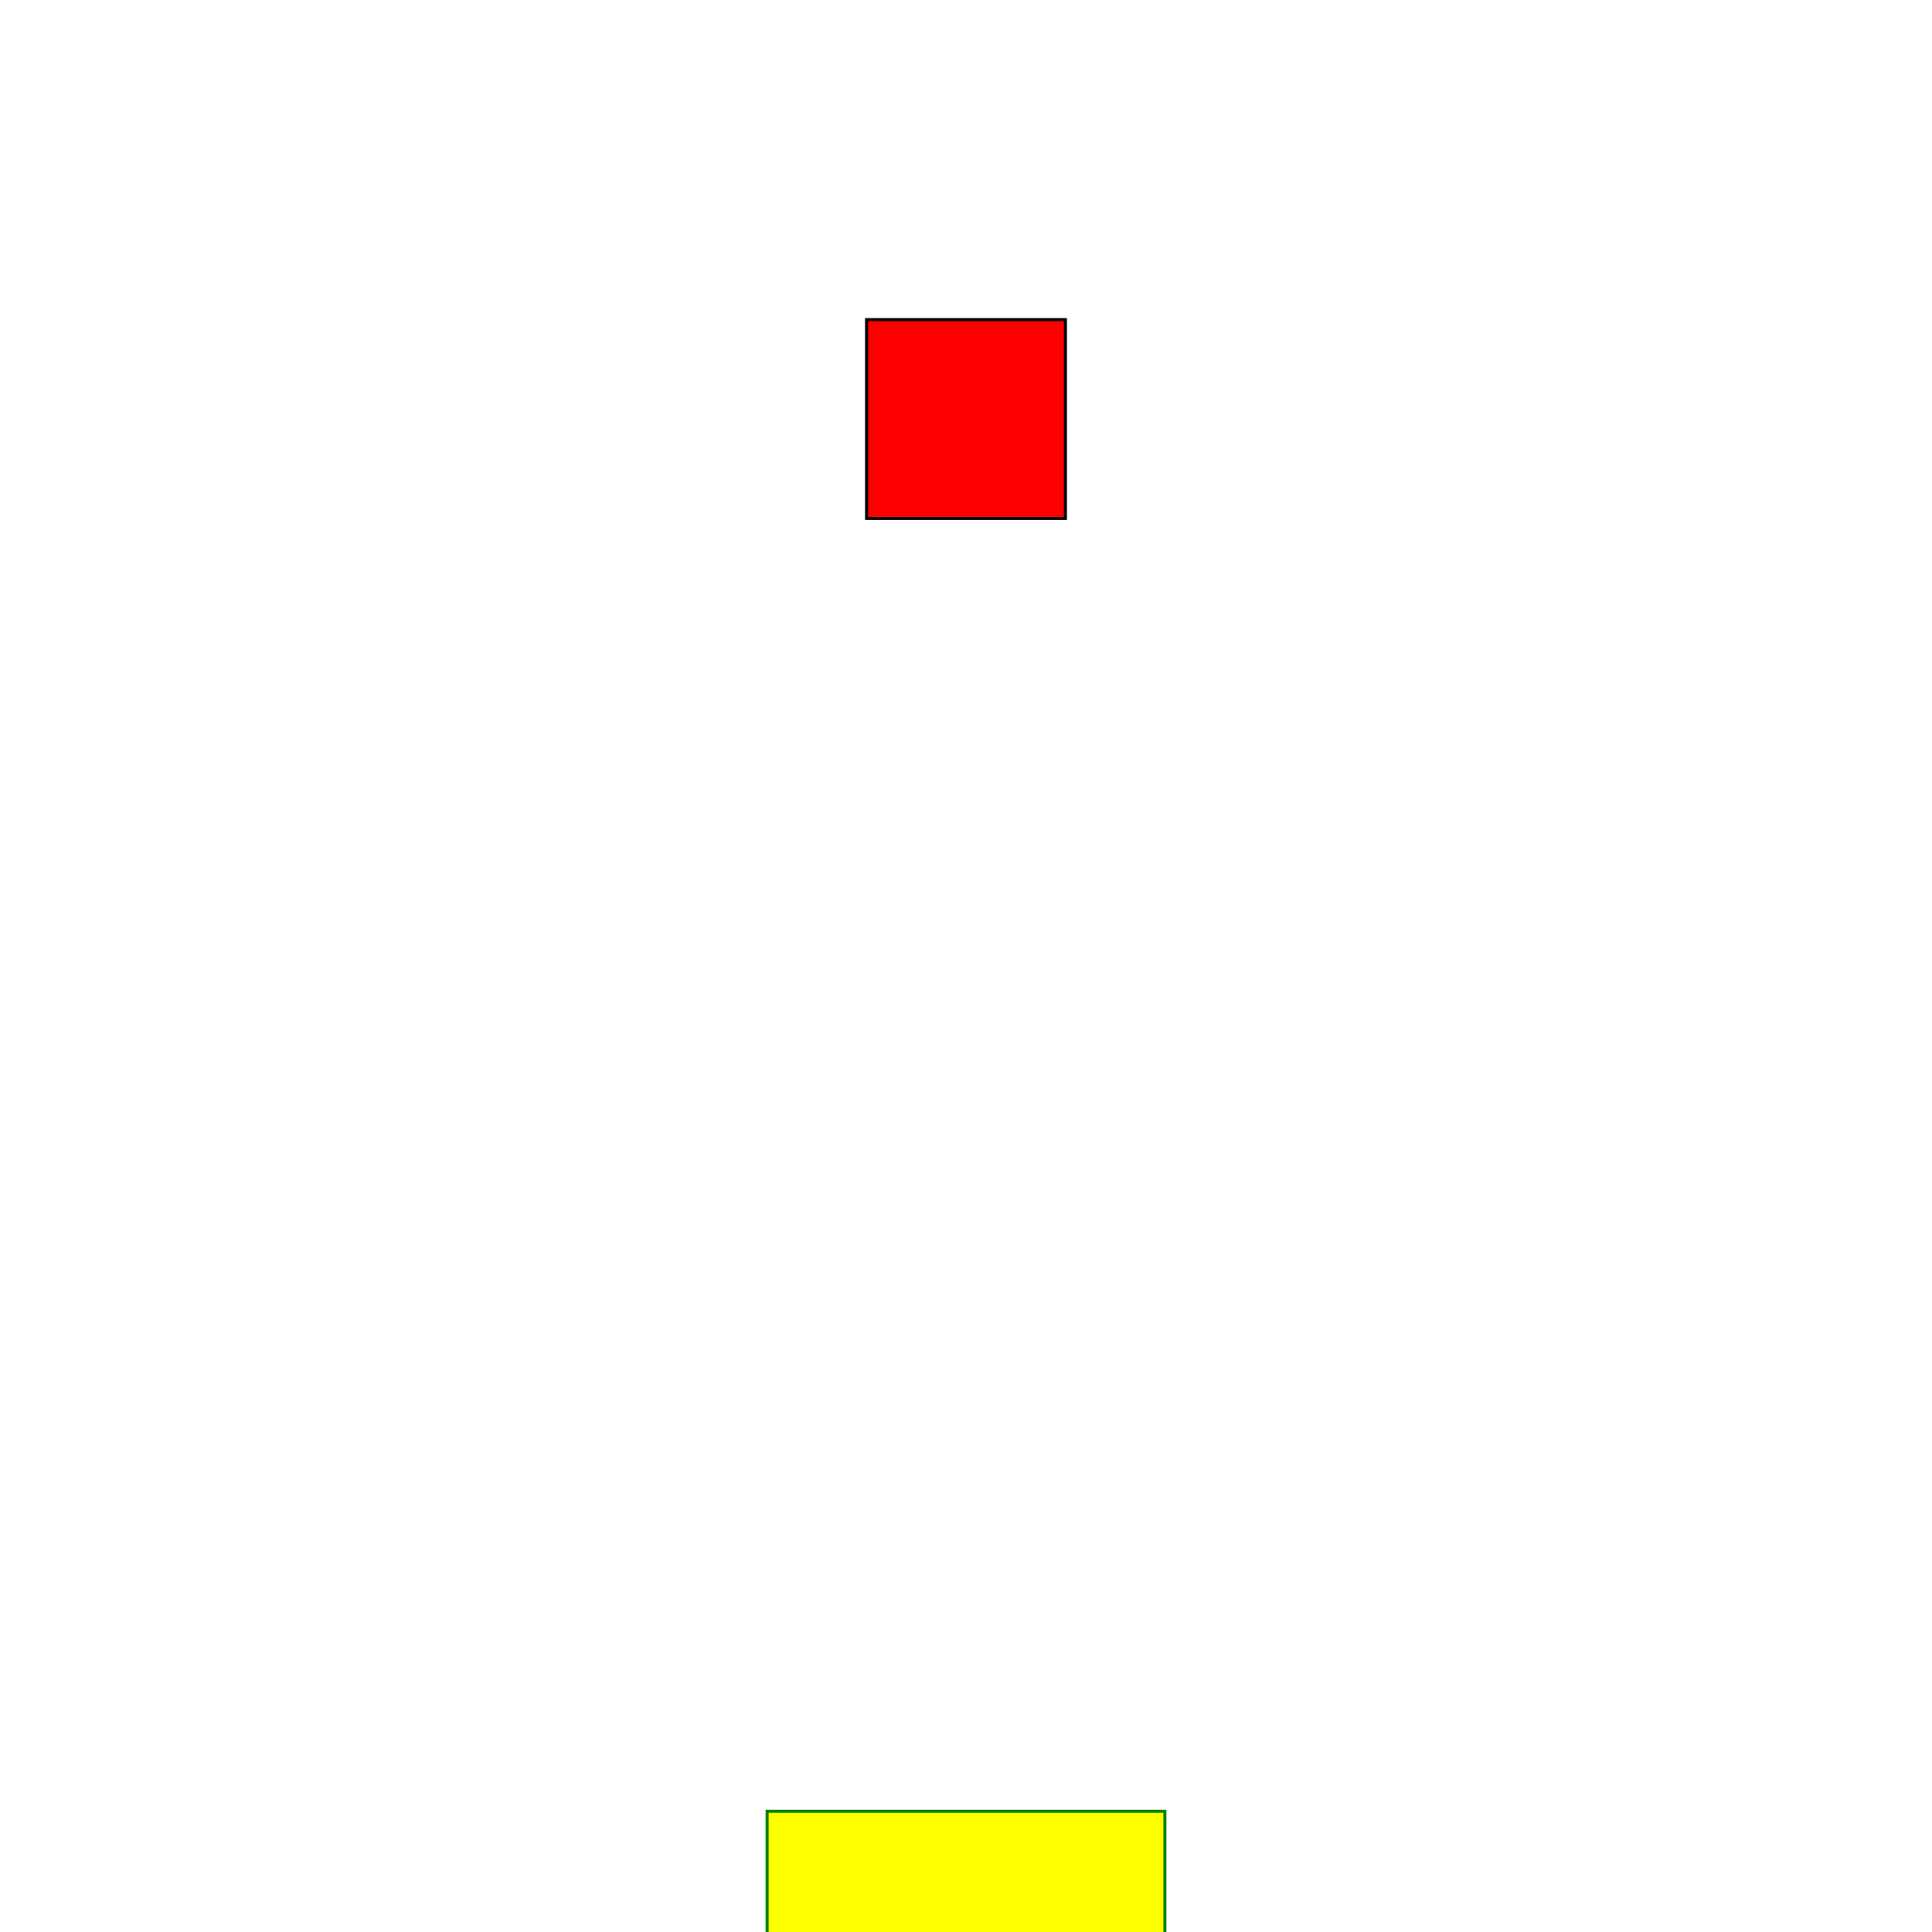
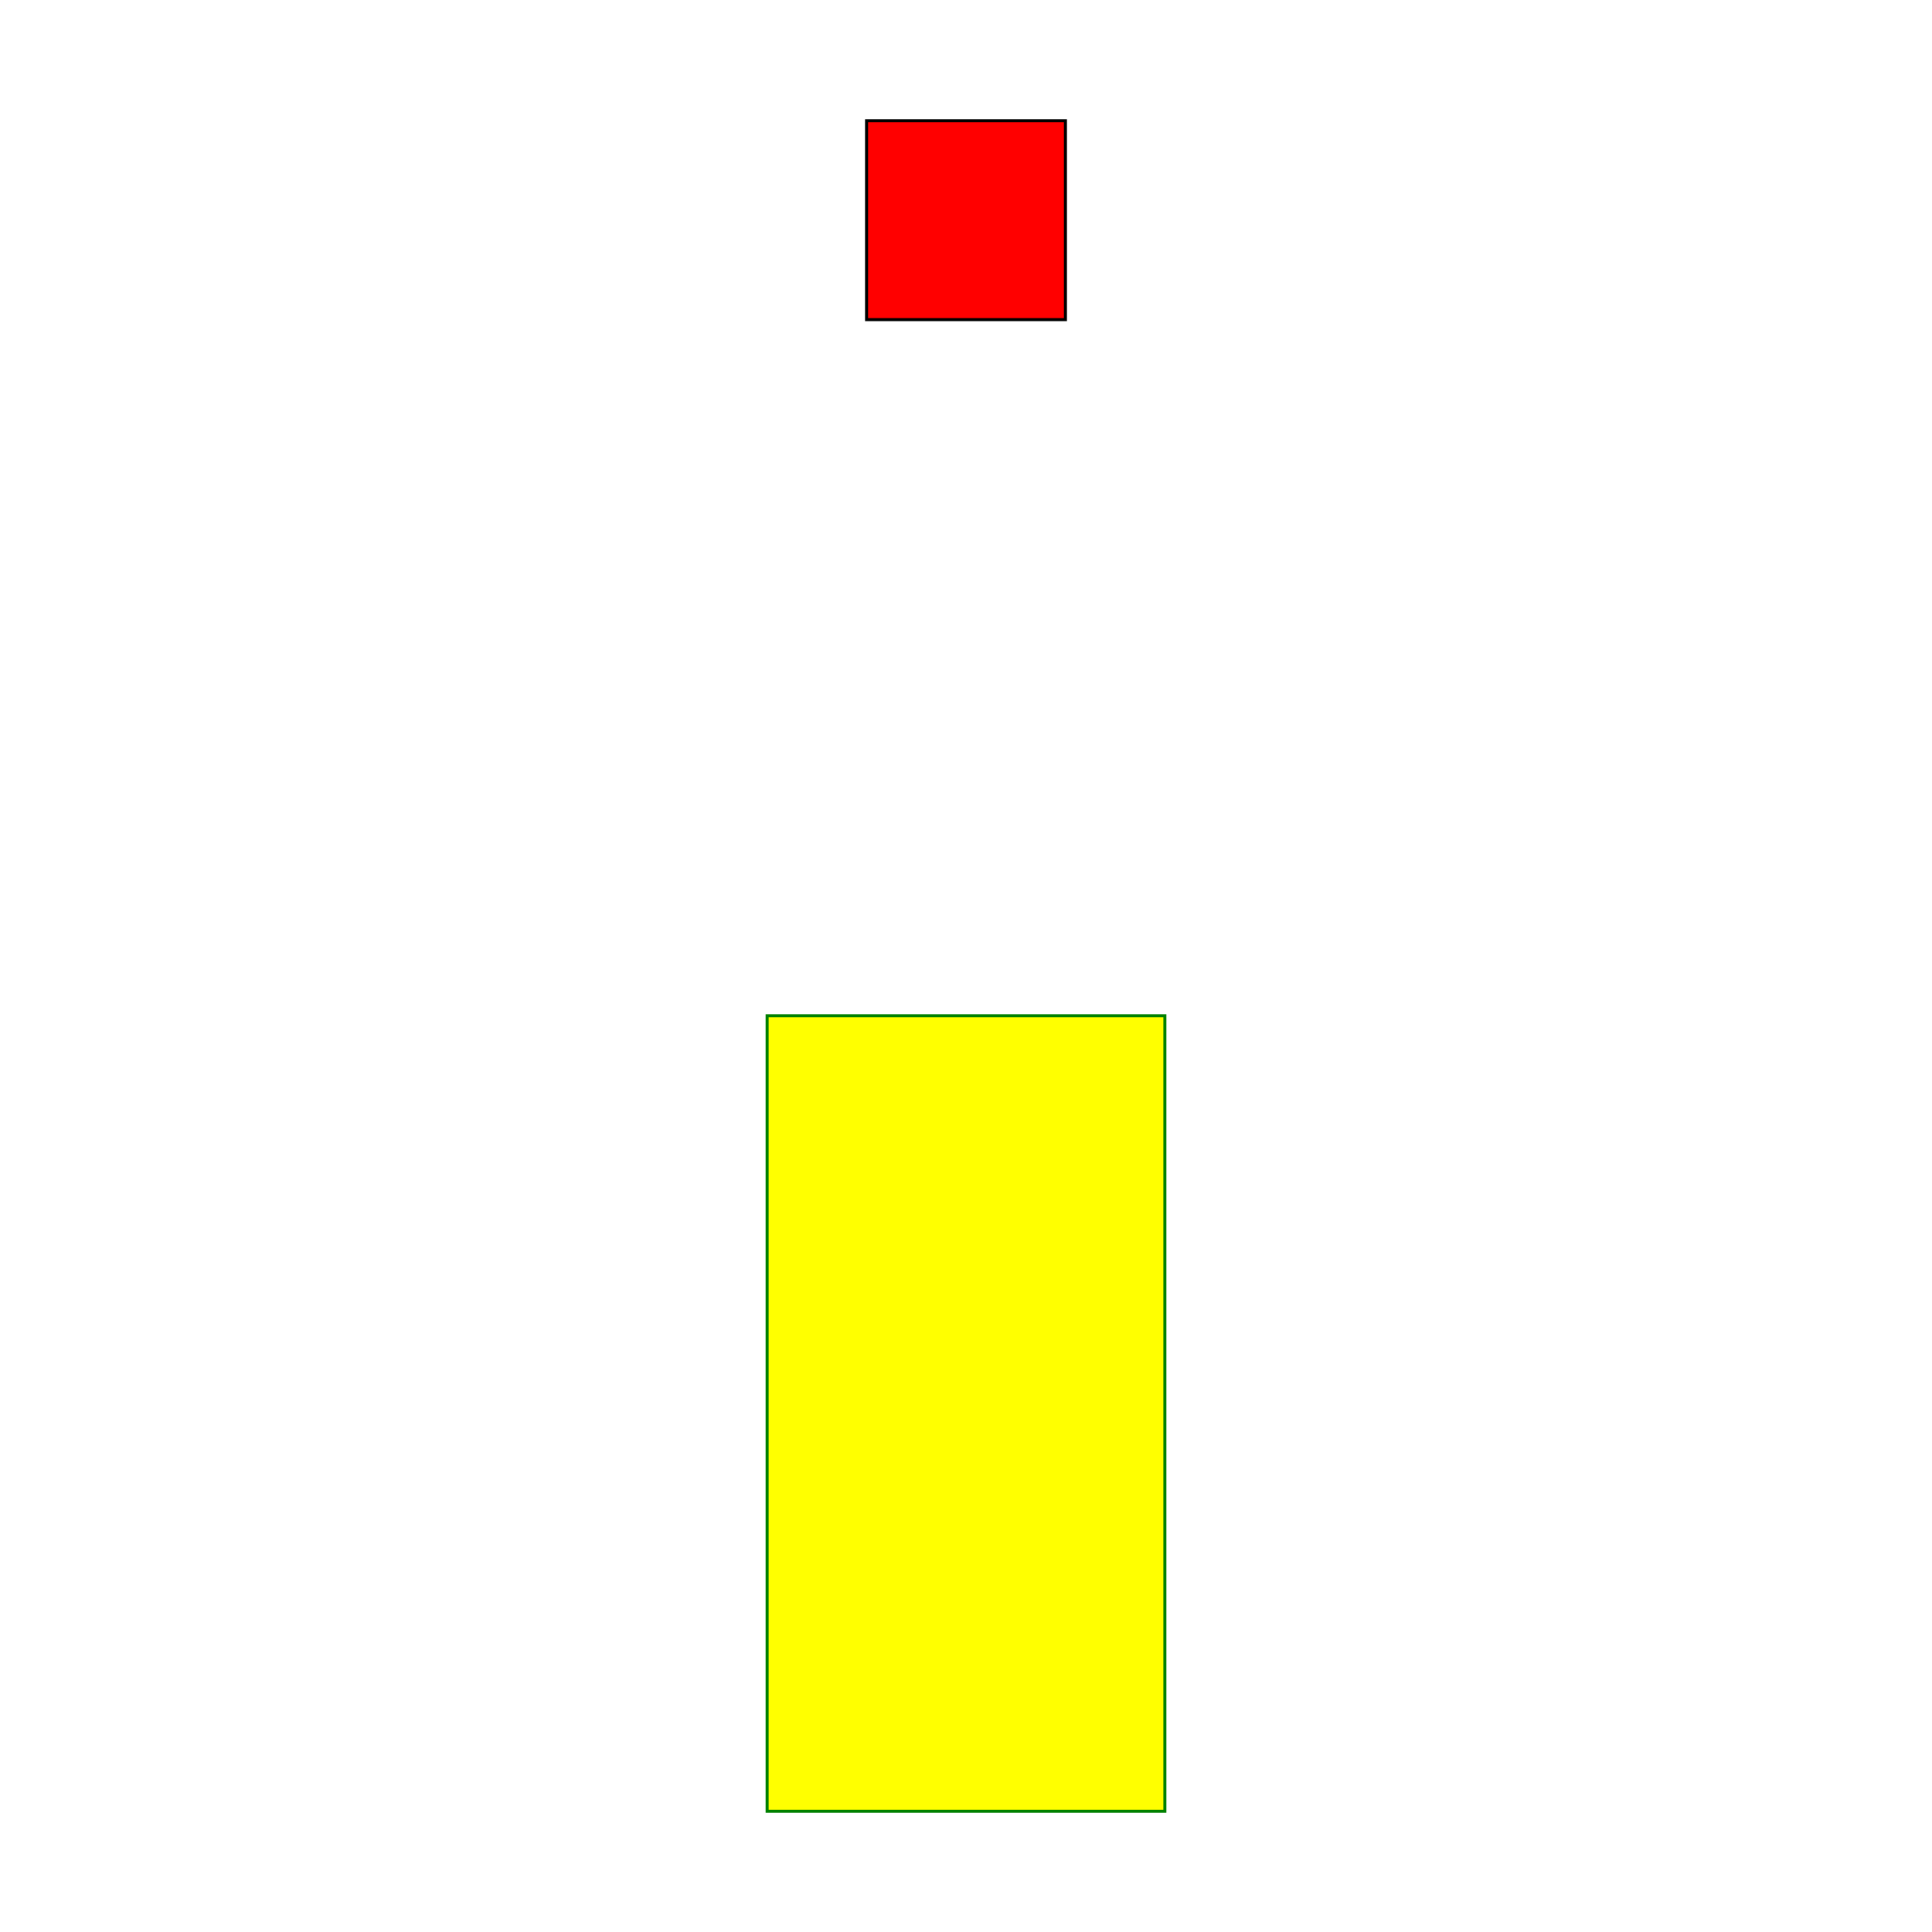
<svg xmlns="http://www.w3.org/2000/svg" width="640" height="640" viewBox="0 0 640 640">
-   <rect data-type="rect" data-label="" data-x="0" data-y="0" x="254.118" y="600" width="131.765" height="263.529" fill="yellow" stroke="green" />
-   <rect data-type="rect" data-label="" data-x="0" data-y="30" x="287.059" y="105.882" width="65.882" height="65.882" fill="red" stroke="black" />
+   <rect data-type="rect" data-label="" data-x="0" data-y="0" x="254.118" y="336.471" width="131.765" height="263.529" fill="yellow" stroke="green" />
+   <rect data-type="rect" data-label="" data-x="0" data-y="30" x="287.059" y="40" width="65.882" height="65.882" fill="red" stroke="black" />
  <g id="crosshair" style="display: none">
    <line id="crosshair-h" y1="0" y2="640" stroke="#666" stroke-width="0.5" />
    <line id="crosshair-v" x1="0" x2="640" stroke="#666" stroke-width="0.5" />
    <text id="coordinates" font-family="monospace" font-size="12" fill="#666" />
  </g>
</svg>
